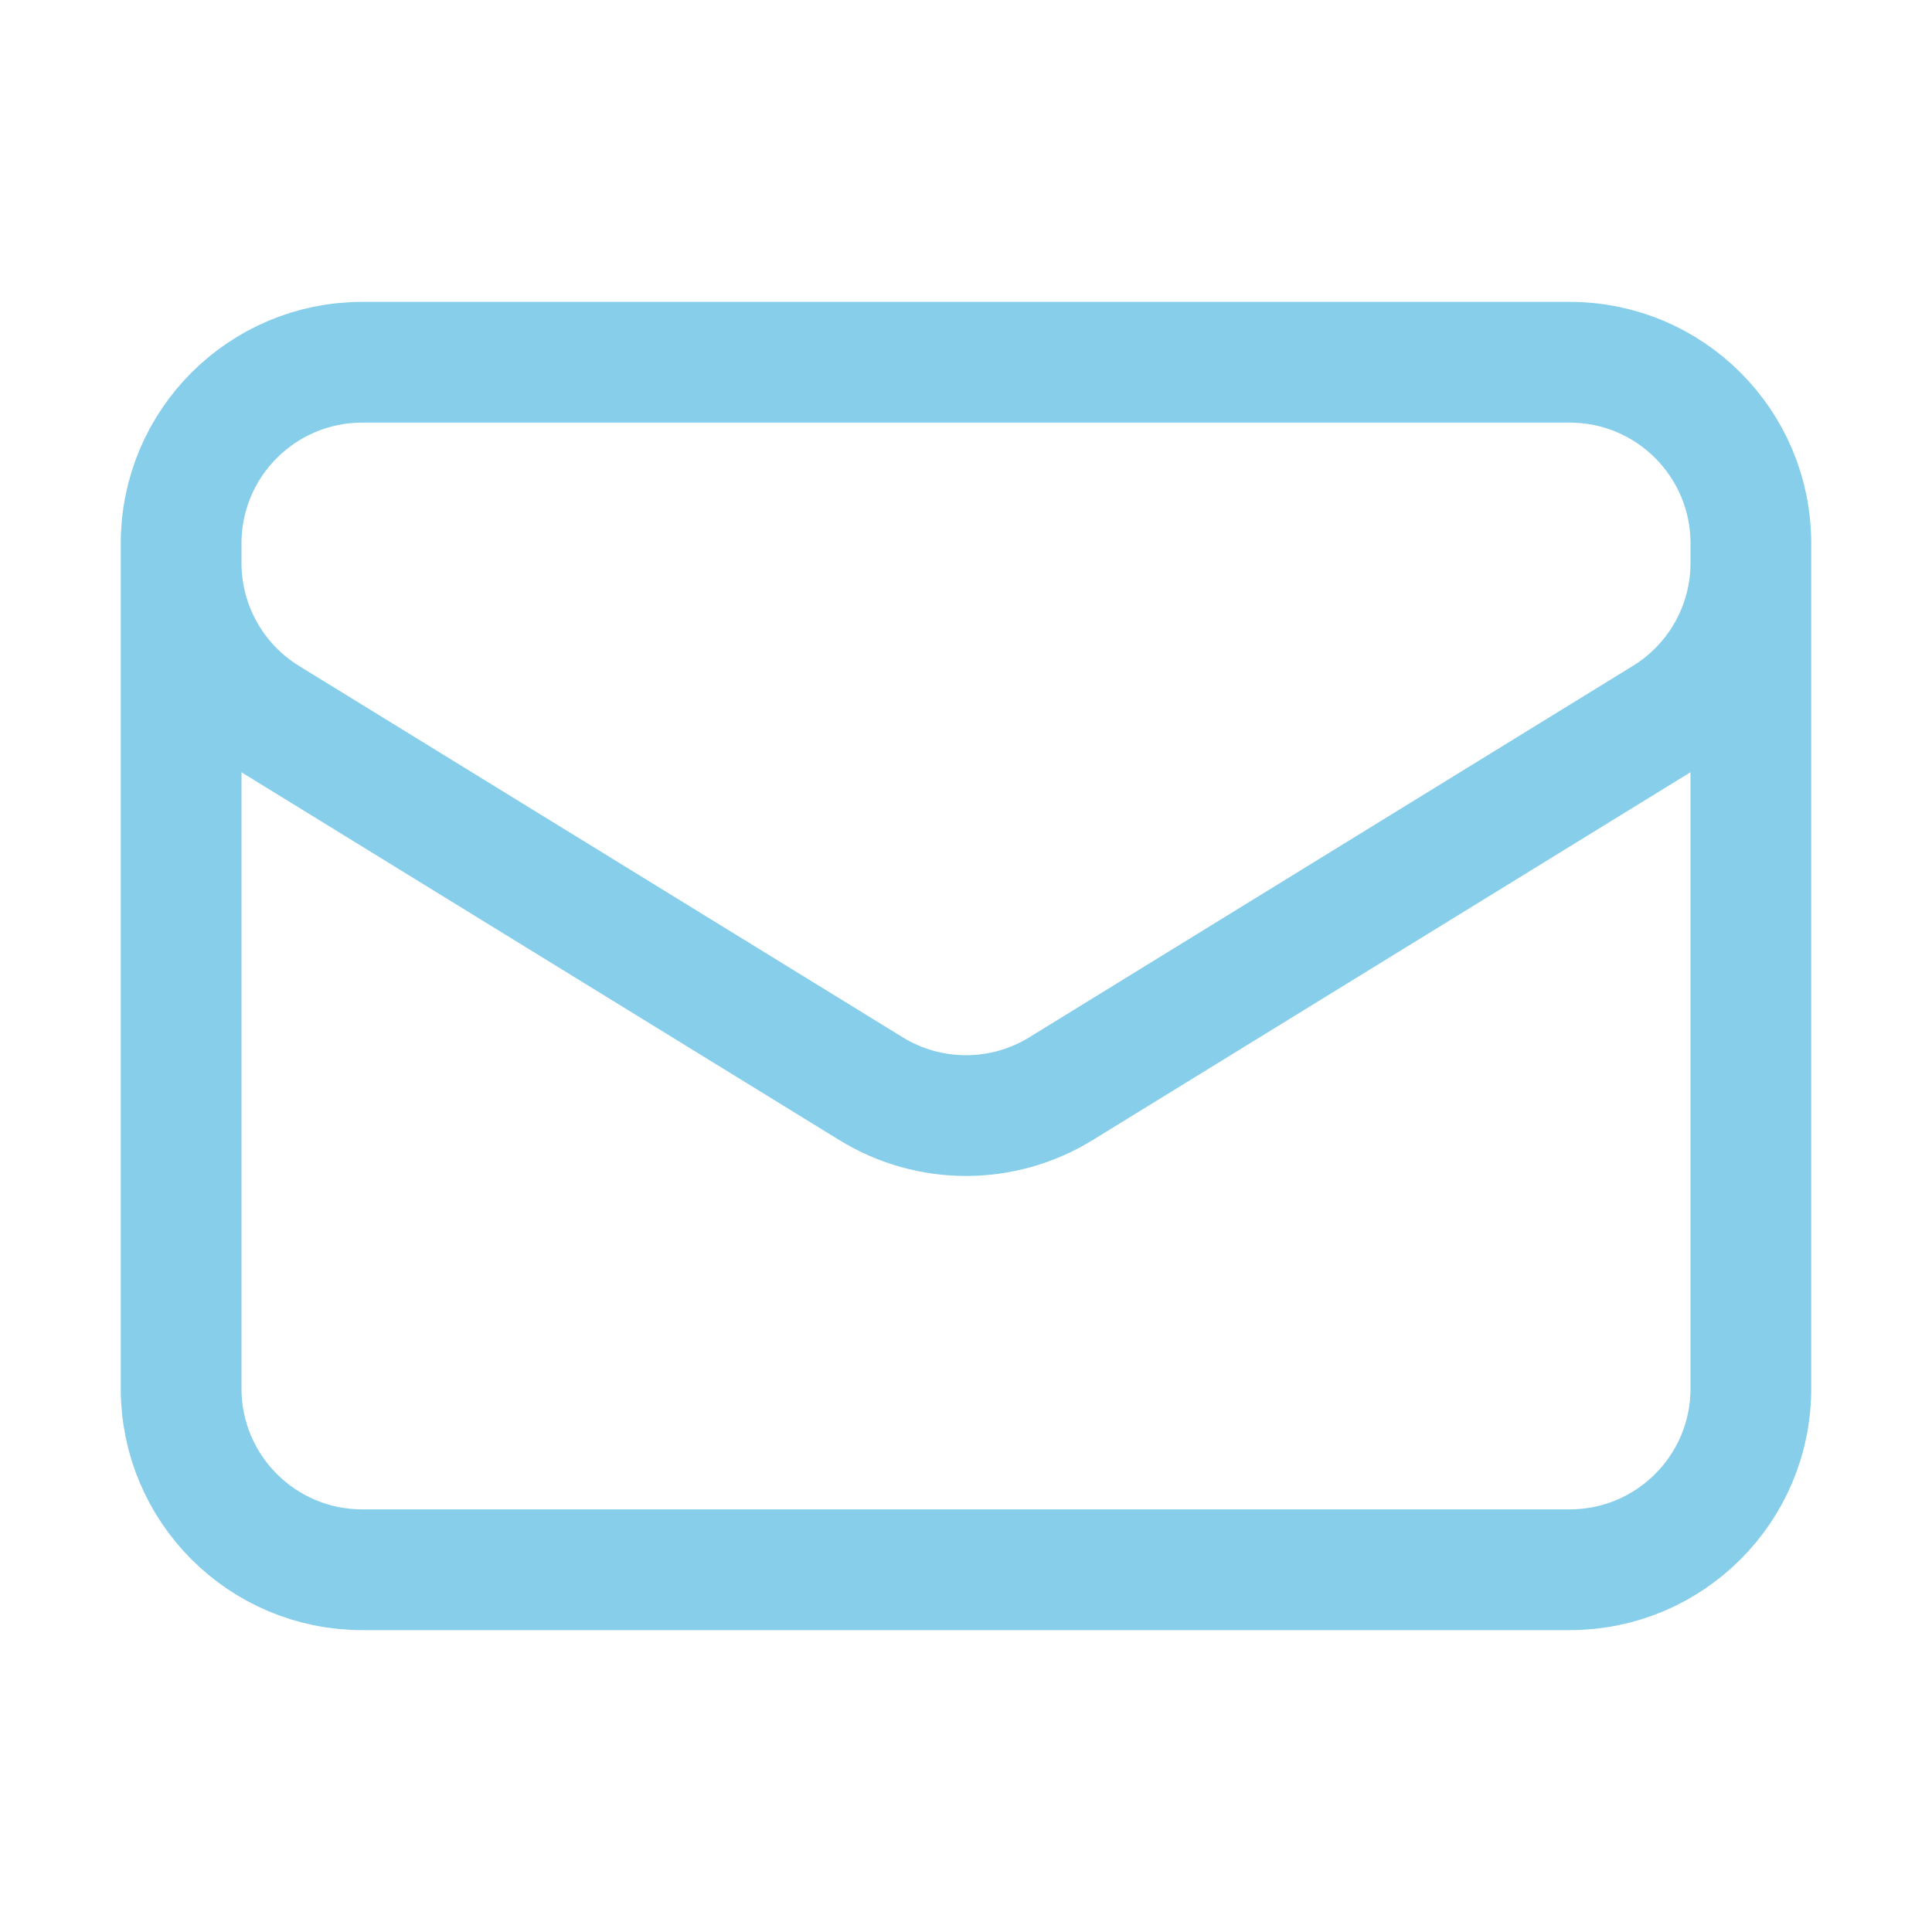
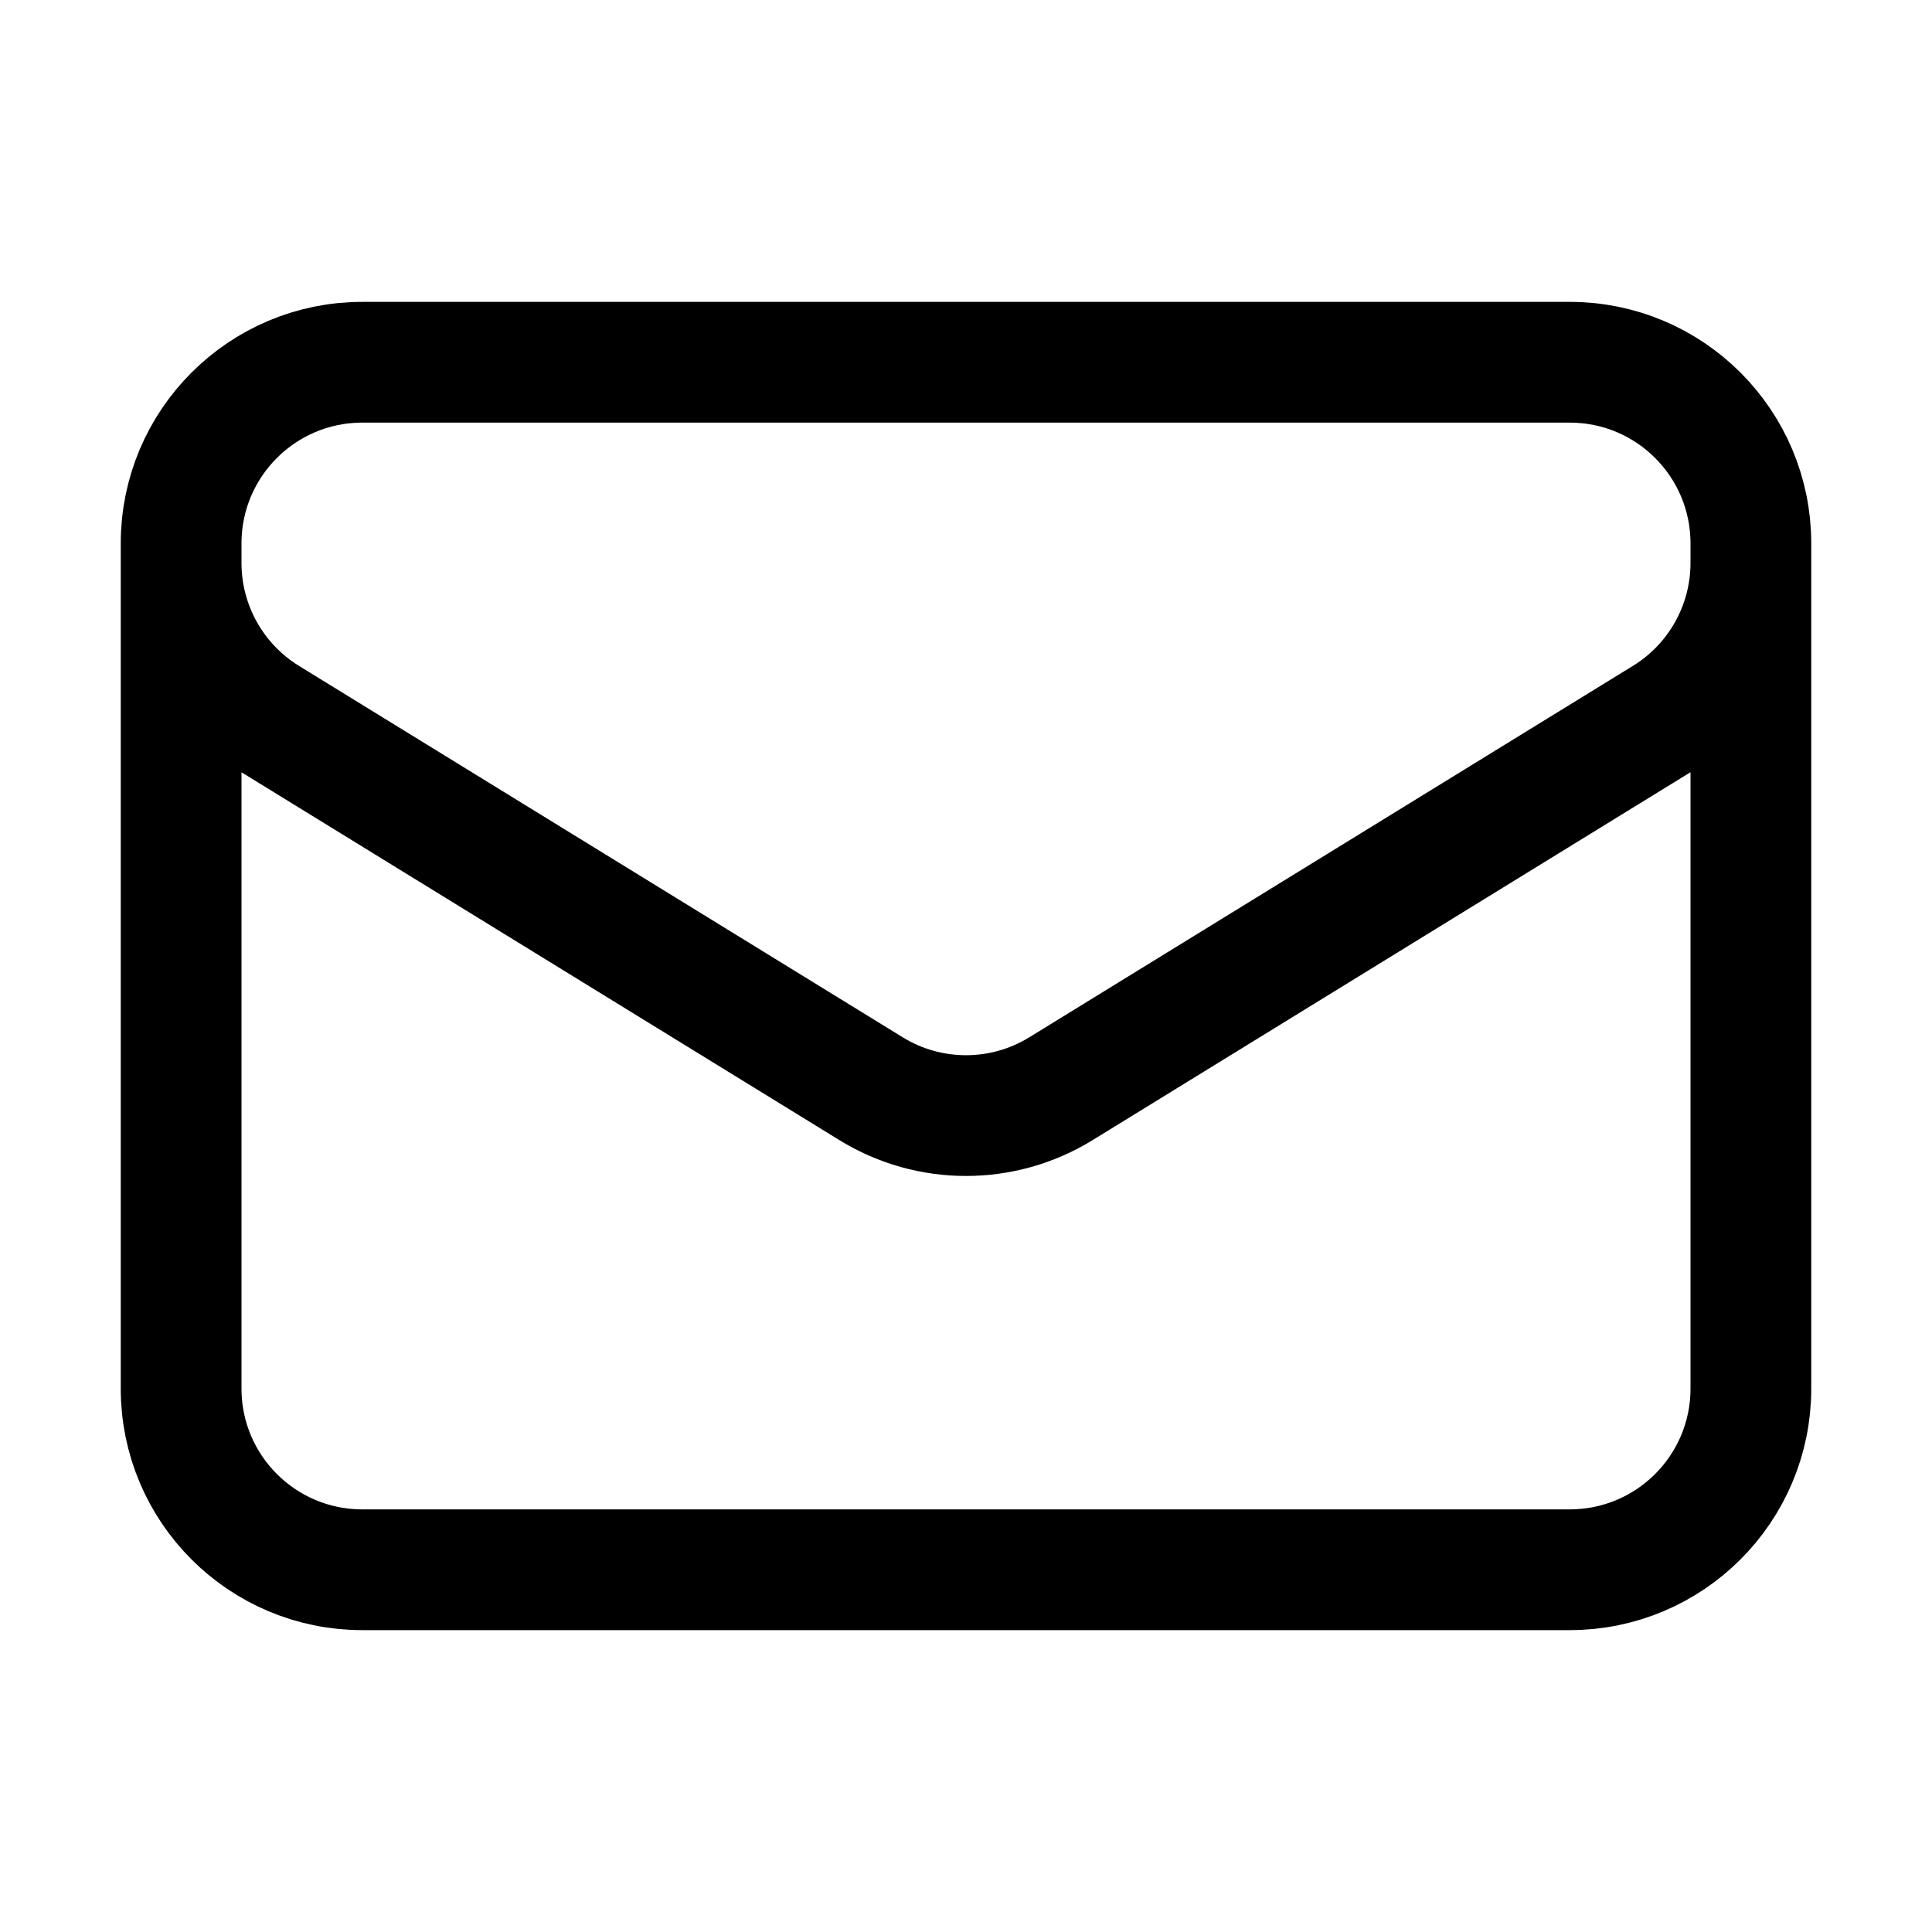
- <svg xmlns="http://www.w3.org/2000/svg" width="24" height="24" fill="none" viewBox="0 0 24 24" stroke-width="1.5" stroke="#87CEEB" class="size-6">
+ <svg xmlns="http://www.w3.org/2000/svg" width="24" height="24" fill="none" viewBox="0 0 24 24" stroke-width="1.5" stroke="currentColor" class="size-6">
  <path stroke-linecap="round" stroke-linejoin="round" d="M21.75 6.75v10.5a2.25 2.25 0 0 1-2.25 2.25h-15a2.25 2.25 0 0 1-2.25-2.25V6.75m19.5 0A2.25 2.25 0 0 0 19.5 4.5h-15a2.25 2.25 0 0 0-2.25 2.25m19.5 0v.243a2.25 2.25 0 0 1-1.07 1.916l-7.5 4.615a2.25 2.25 0 0 1-2.36 0L3.32 8.91a2.25 2.25 0 0 1-1.07-1.916V6.75" />
</svg>
